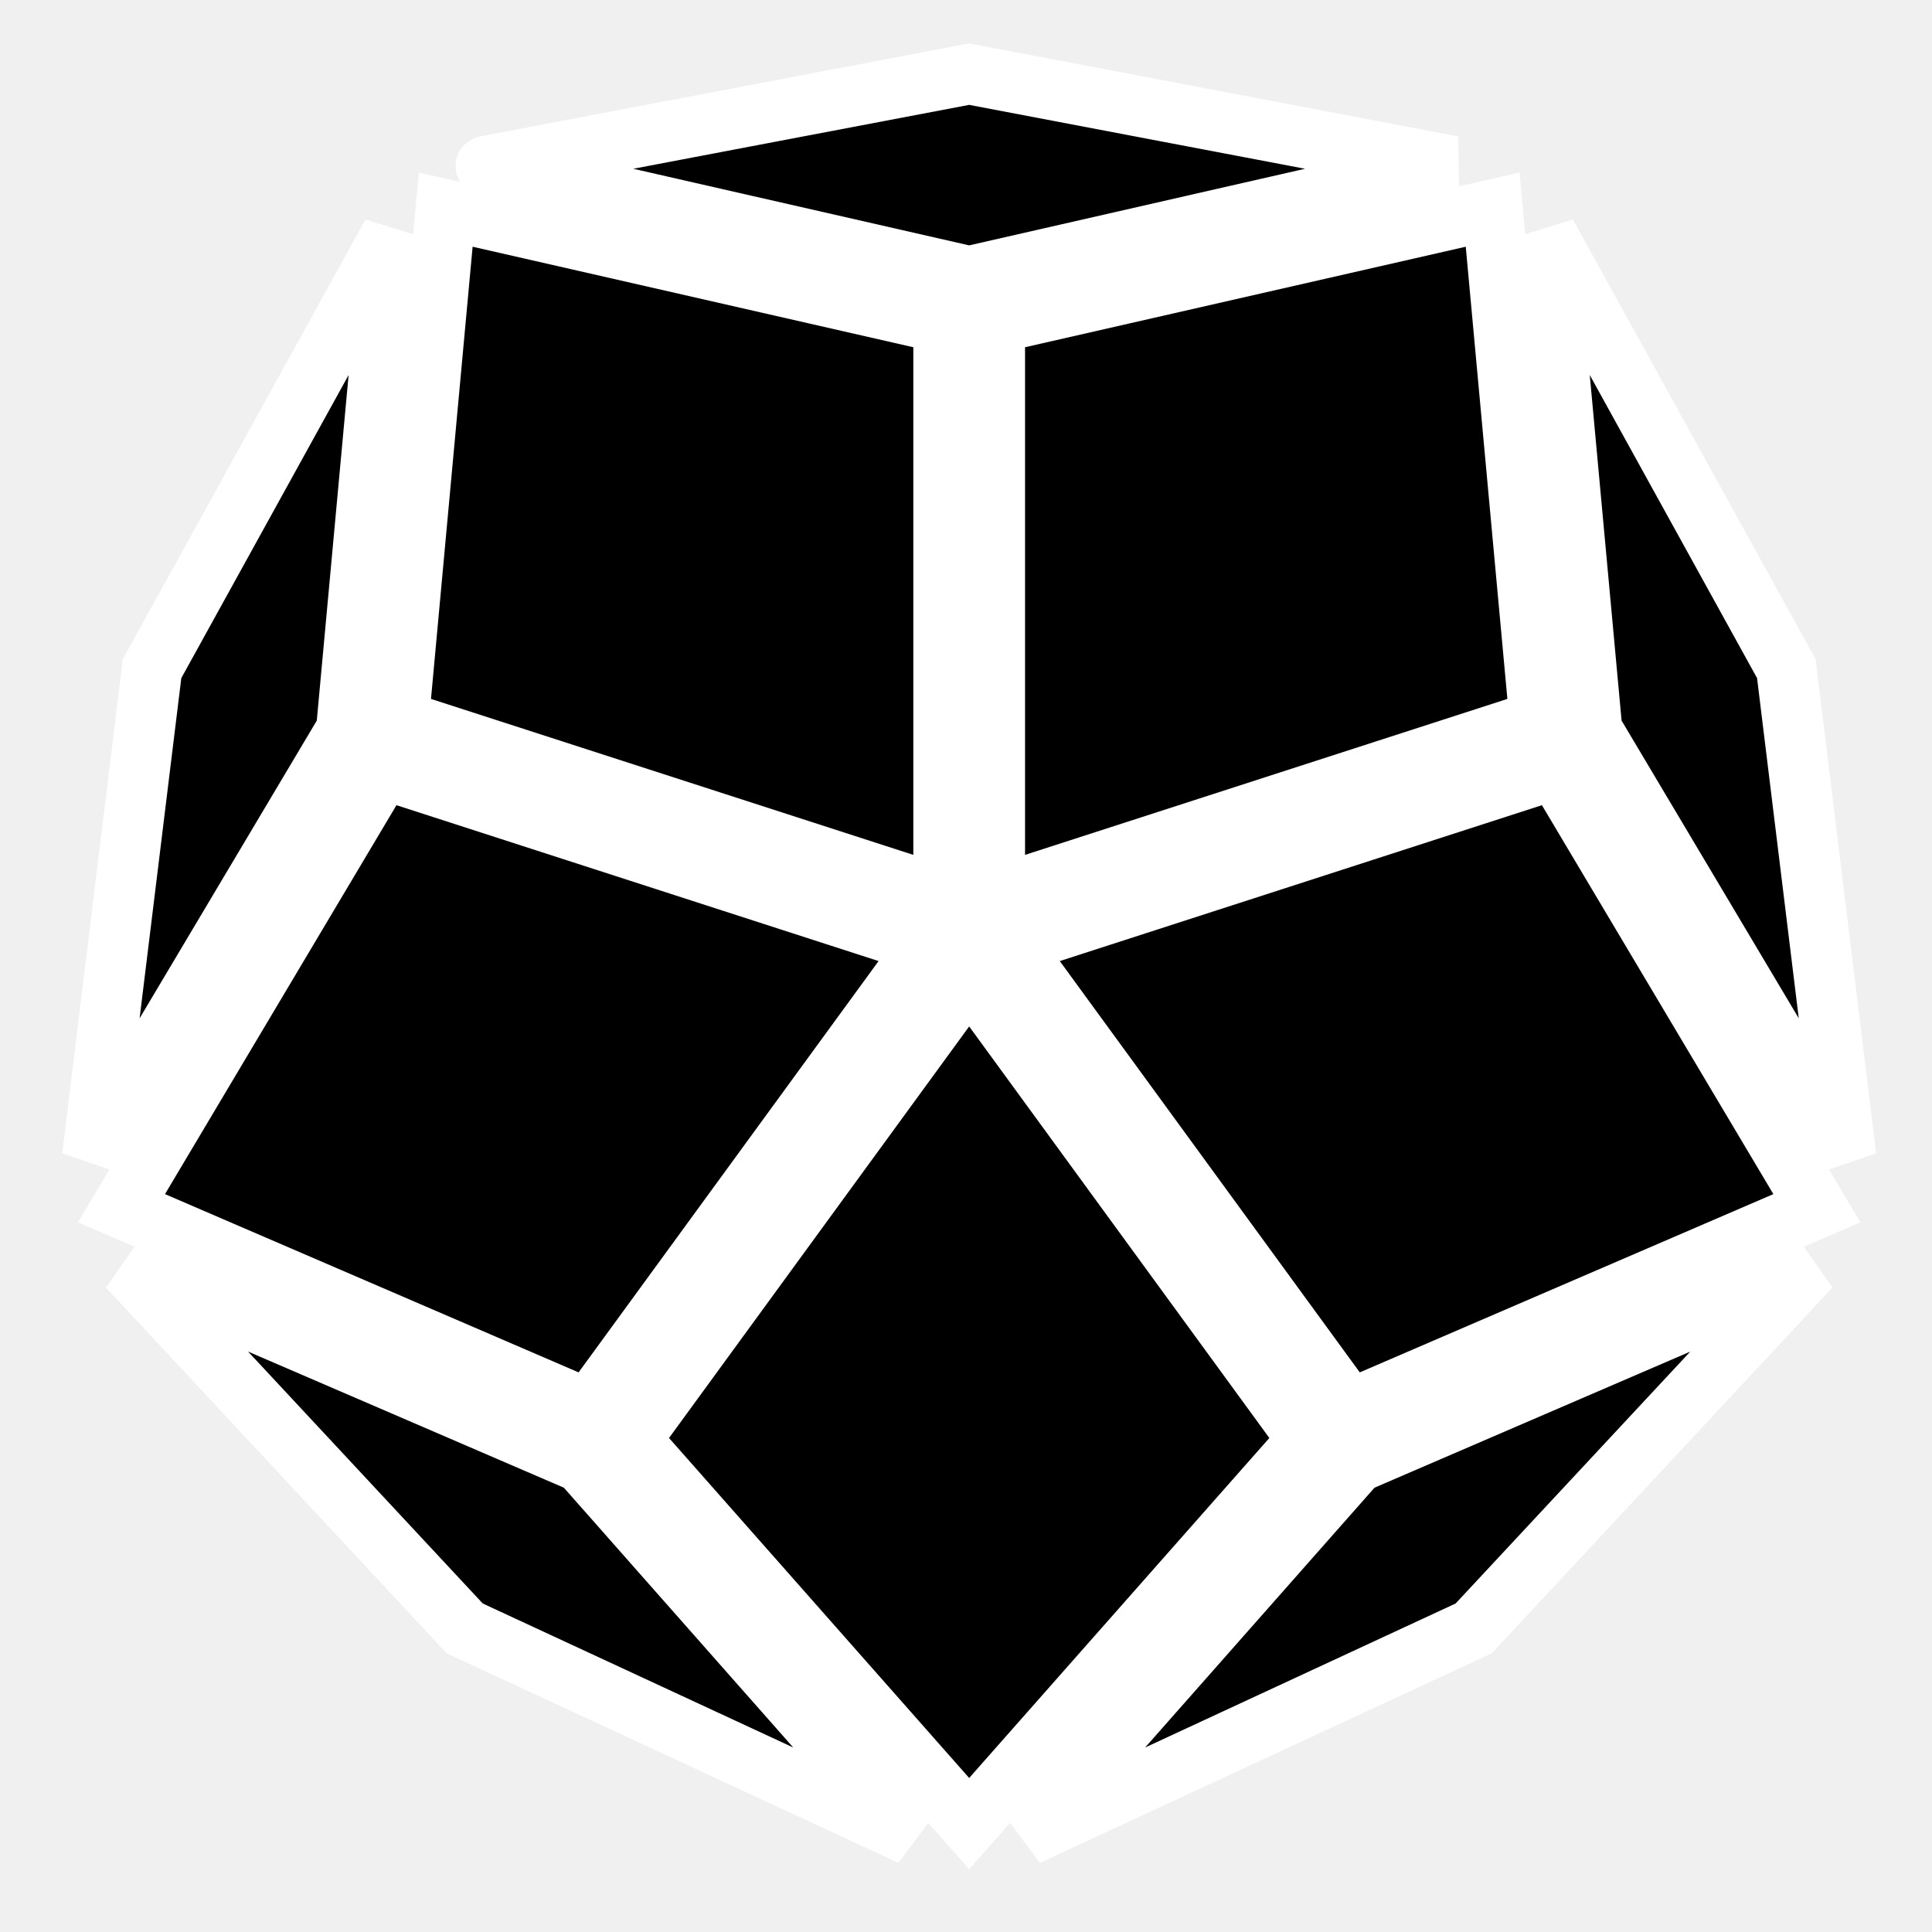
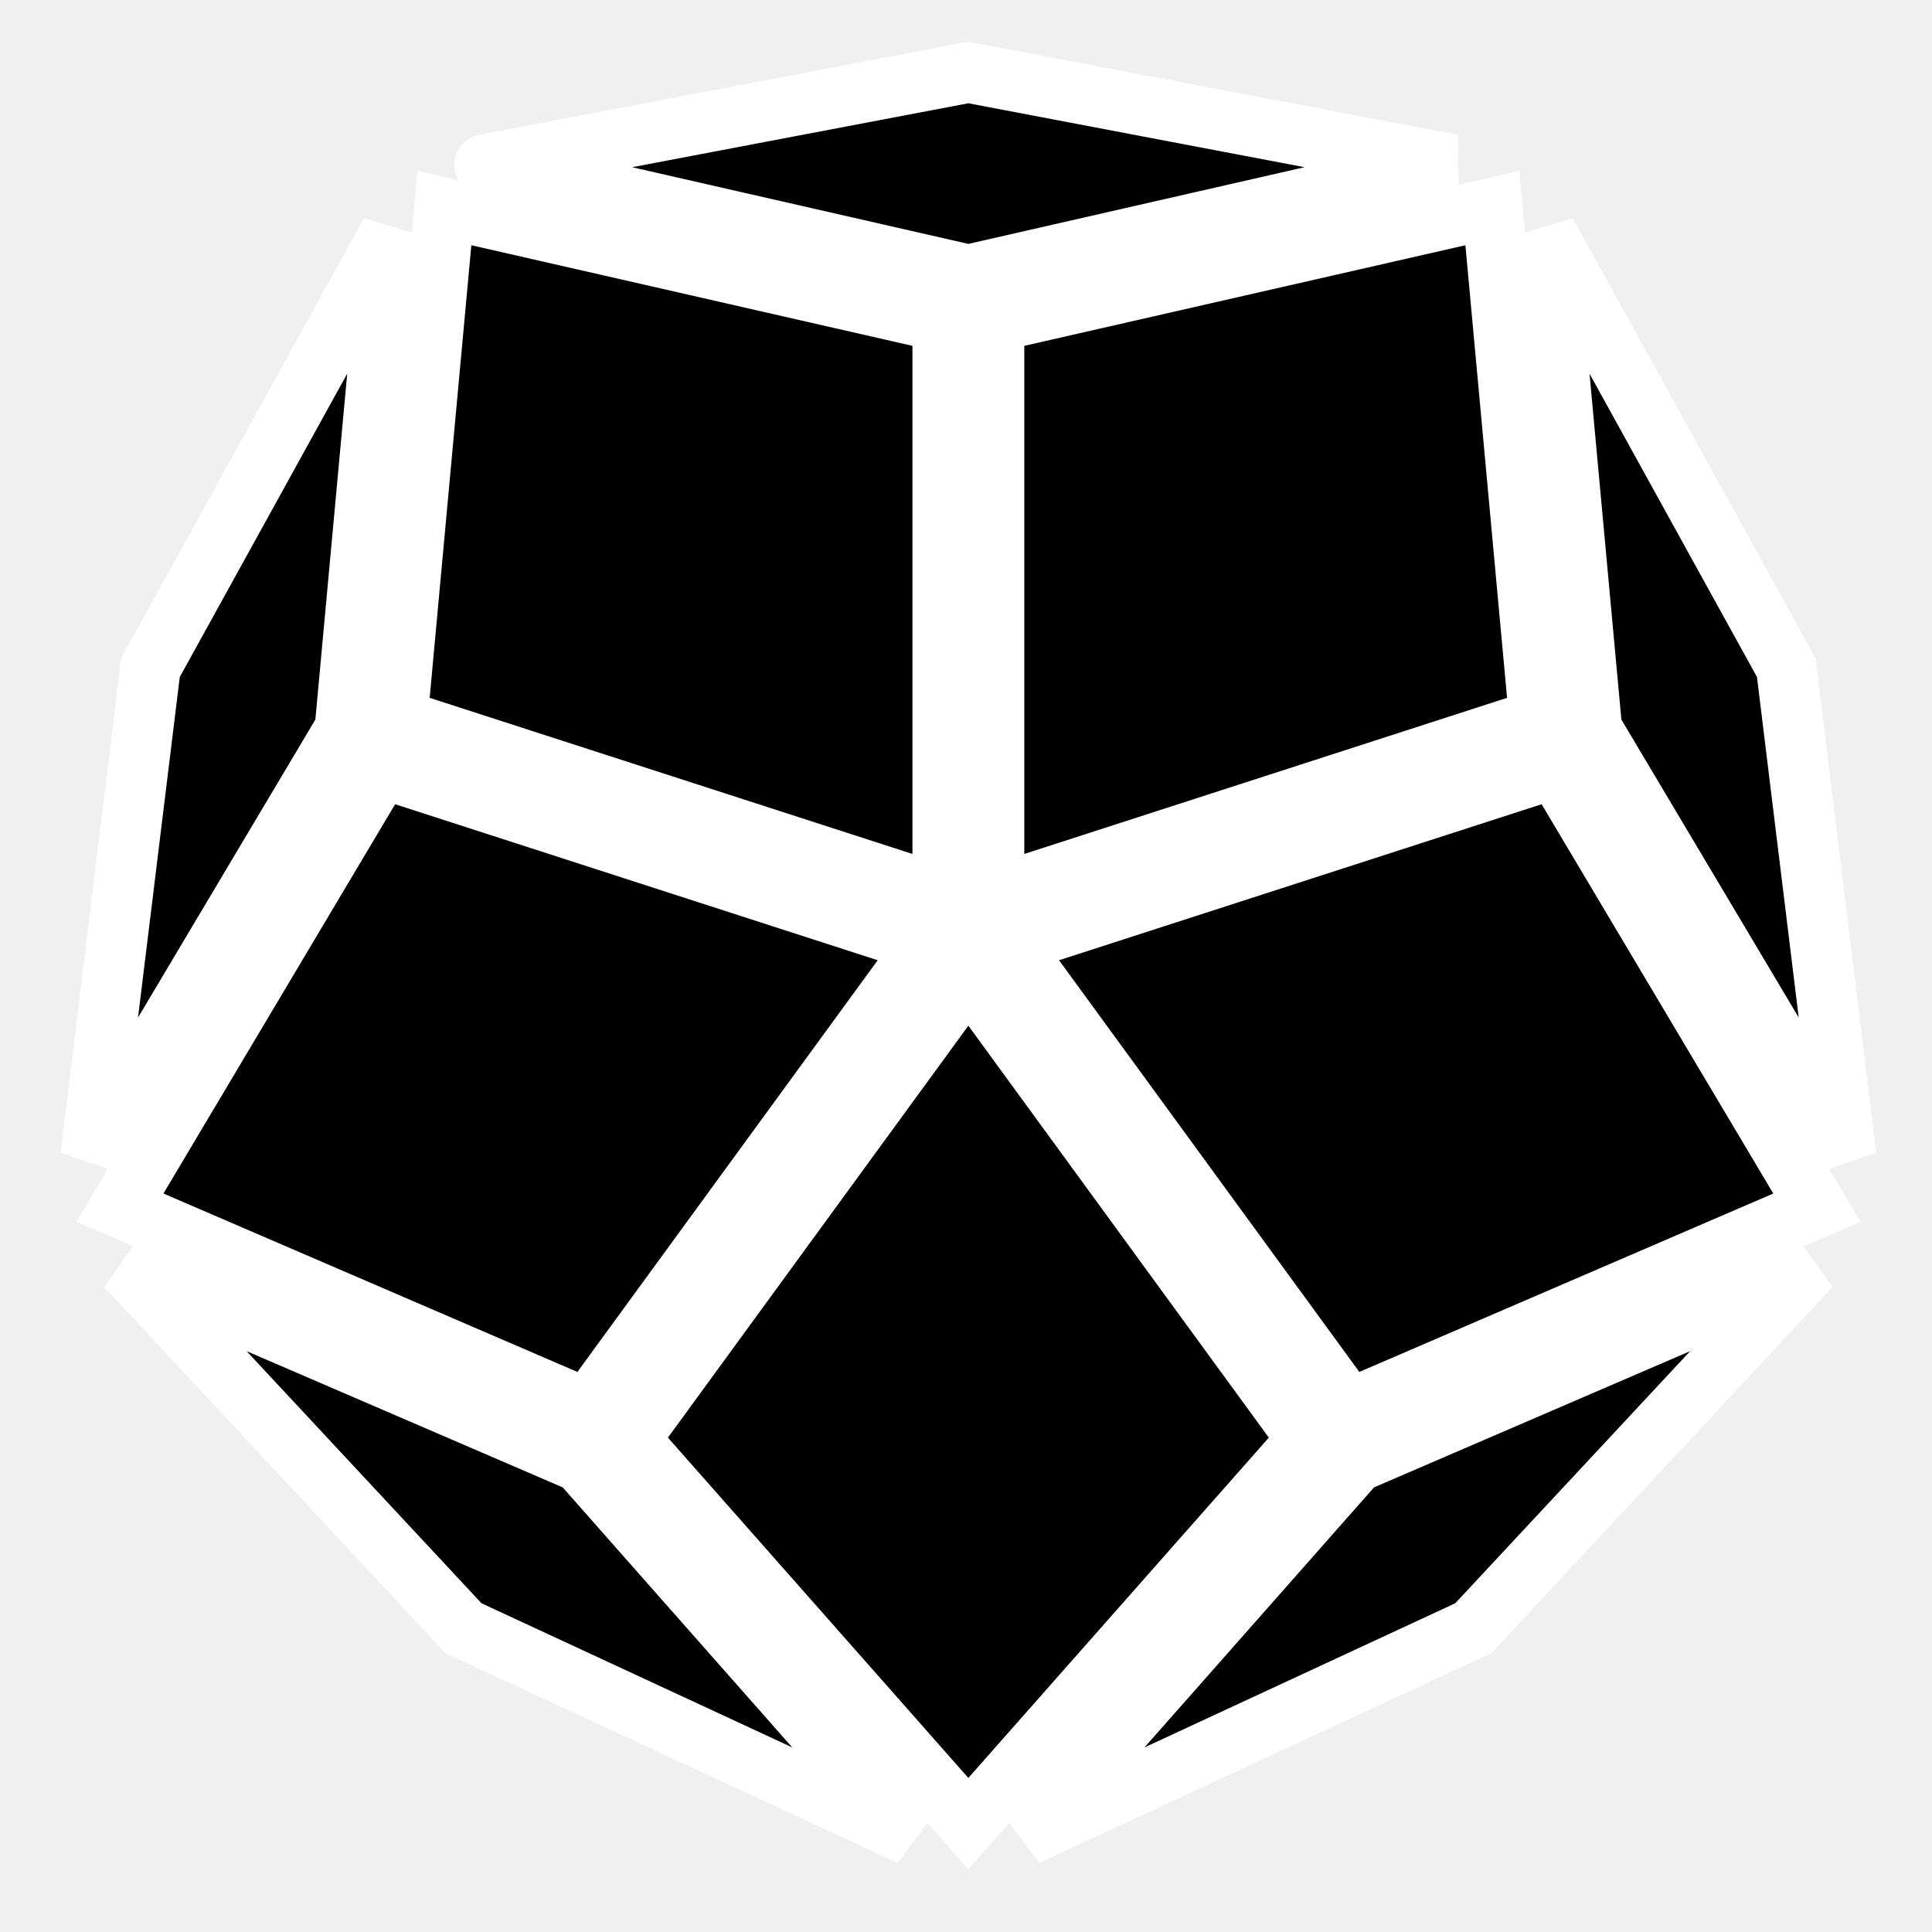
<svg xmlns="http://www.w3.org/2000/svg" width="64" height="64" viewBox="0 0 64 64">
-   <path id="path5796" fill="#000000" stroke="#ffffff" stroke-width="2" stroke-linecap="round" d="M 16.093 5.502 L 32.105 2.456 L 48.118 5.502 L 32.105 9.154 L 16.093 5.502" />
-   <path id="path5804" fill="#000000" stroke="#ffffff" stroke-width="2" stroke-linecap="round" d="M 59.174 22.149 L 51.229 7.756 L 52.742 24.188 L 61.157 38.327 Z" />
-   <path id="path5812" fill="#000000" stroke="#ffffff" stroke-width="2" stroke-linecap="round" d="M 49.446 6.944 L 32.956 10.705 L 32.956 29.693 L 51.003 23.858 Z" />
-   <path id="path5822" fill="#000000" stroke="#ffffff" stroke-width="2" stroke-linecap="round" d="M 5.037 22.149 L 12.982 7.756 L 11.469 24.188 L 3.054 38.327 Z" />
-   <path id="path5824" fill="#000000" stroke="#ffffff" stroke-width="2" stroke-linecap="round" d="M 13.208 23.858 L 14.765 6.944 L 31.255 10.705 L 31.255 29.693 Z" />
-   <path id="path5832" fill="#000000" stroke="#ffffff" stroke-width="2" stroke-linecap="round" d="M 30.726 31.31 L 12.682 25.476 L 4.024 40.024 L 19.504 46.696 Z" />
-   <path id="path5838" fill="#000000" stroke="#ffffff" stroke-width="2" stroke-linecap="round" d="M 15.394 53.943 L 4.239 41.969 L 19.28 48.452 L 30.184 60.803 Z" />
-   <path id="path5844" fill="#000000" stroke="#ffffff" stroke-width="2" stroke-linecap="round" d="M 33.485 31.31 L 51.529 25.476 L 60.187 40.024 L 44.707 46.696 Z" />
-   <path id="path5848" fill="#000000" stroke="#ffffff" stroke-width="2" stroke-linecap="round" d="M 32.105 60.409 L 20.881 47.695 L 32.105 32.305 L 43.33 47.695 Z" />
-   <path id="path5850" fill="#000000" stroke="#ffffff" stroke-width="2" stroke-linecap="round" d="M 59.972 41.969 L 44.931 48.452 L 34.027 60.803 L 48.817 53.943 Z" />
+   <g id="Group">
+     <path id="path5796" fill="#000000" stroke="#ffffff" stroke-width="2.002" stroke-linecap="round" d="M 16.051 5.45 L 32.078 2.402 L 48.106 5.45 L 32.078 9.106 L 16.051 5.45" />
+     <path id="path5804" fill="#000000" stroke="#ffffff" stroke-width="2.002" stroke-linecap="round" d="M 59.172 22.113 L 51.22 7.707 L 52.734 24.154 L 61.157 38.306 Z" />
+     <path id="path5812" fill="#000000" stroke="#ffffff" stroke-width="2.002" stroke-linecap="round" d="M 49.435 6.894 L 32.93 10.658 L 32.93 29.664 L 50.994 23.823 Z" />
+     <path id="path5822" fill="#000000" stroke="#ffffff" stroke-width="2.002" stroke-linecap="round" d="M 4.985 22.113 L 12.937 7.707 L 11.423 24.154 L 3 38.306 Z" />
+     <path id="path5824" fill="#000000" stroke="#ffffff" stroke-width="2.002" stroke-linecap="round" d="M 13.163 23.823 L 14.722 6.894 L 31.227 10.658 L 31.227 29.664 Z" />
+     <path id="path5832" fill="#000000" stroke="#ffffff" stroke-width="2.002" stroke-linecap="round" d="M 30.698 31.282 L 12.637 25.443 L 3.971 40.005 L 19.465 46.683 Z" />
+     <path id="path5838" fill="#000000" stroke="#ffffff" stroke-width="2.002" stroke-linecap="round" d="M 15.351 53.936 L 4.186 41.952 L 19.241 48.44 L 30.155 60.803 Z" />
+     <path id="path5844" fill="#000000" stroke="#ffffff" stroke-width="2.002" stroke-linecap="round" d="M 33.459 31.282 L 51.52 25.443 L 60.186 40.005 L 44.692 46.683 Z" />
+     <path id="path5848" fill="#000000" stroke="#ffffff" stroke-width="2.002" stroke-linecap="round" d="M 32.078 60.409 L 20.843 47.683 L 32.078 32.279 L 43.314 47.683 Z" />
+     <path id="path5850" fill="#000000" stroke="#ffffff" stroke-width="2.002" stroke-linecap="round" d="M 59.971 41.952 L 44.916 48.44 L 34.002 60.803 L 48.806 53.936 Z" />
+   </g>
</svg>
